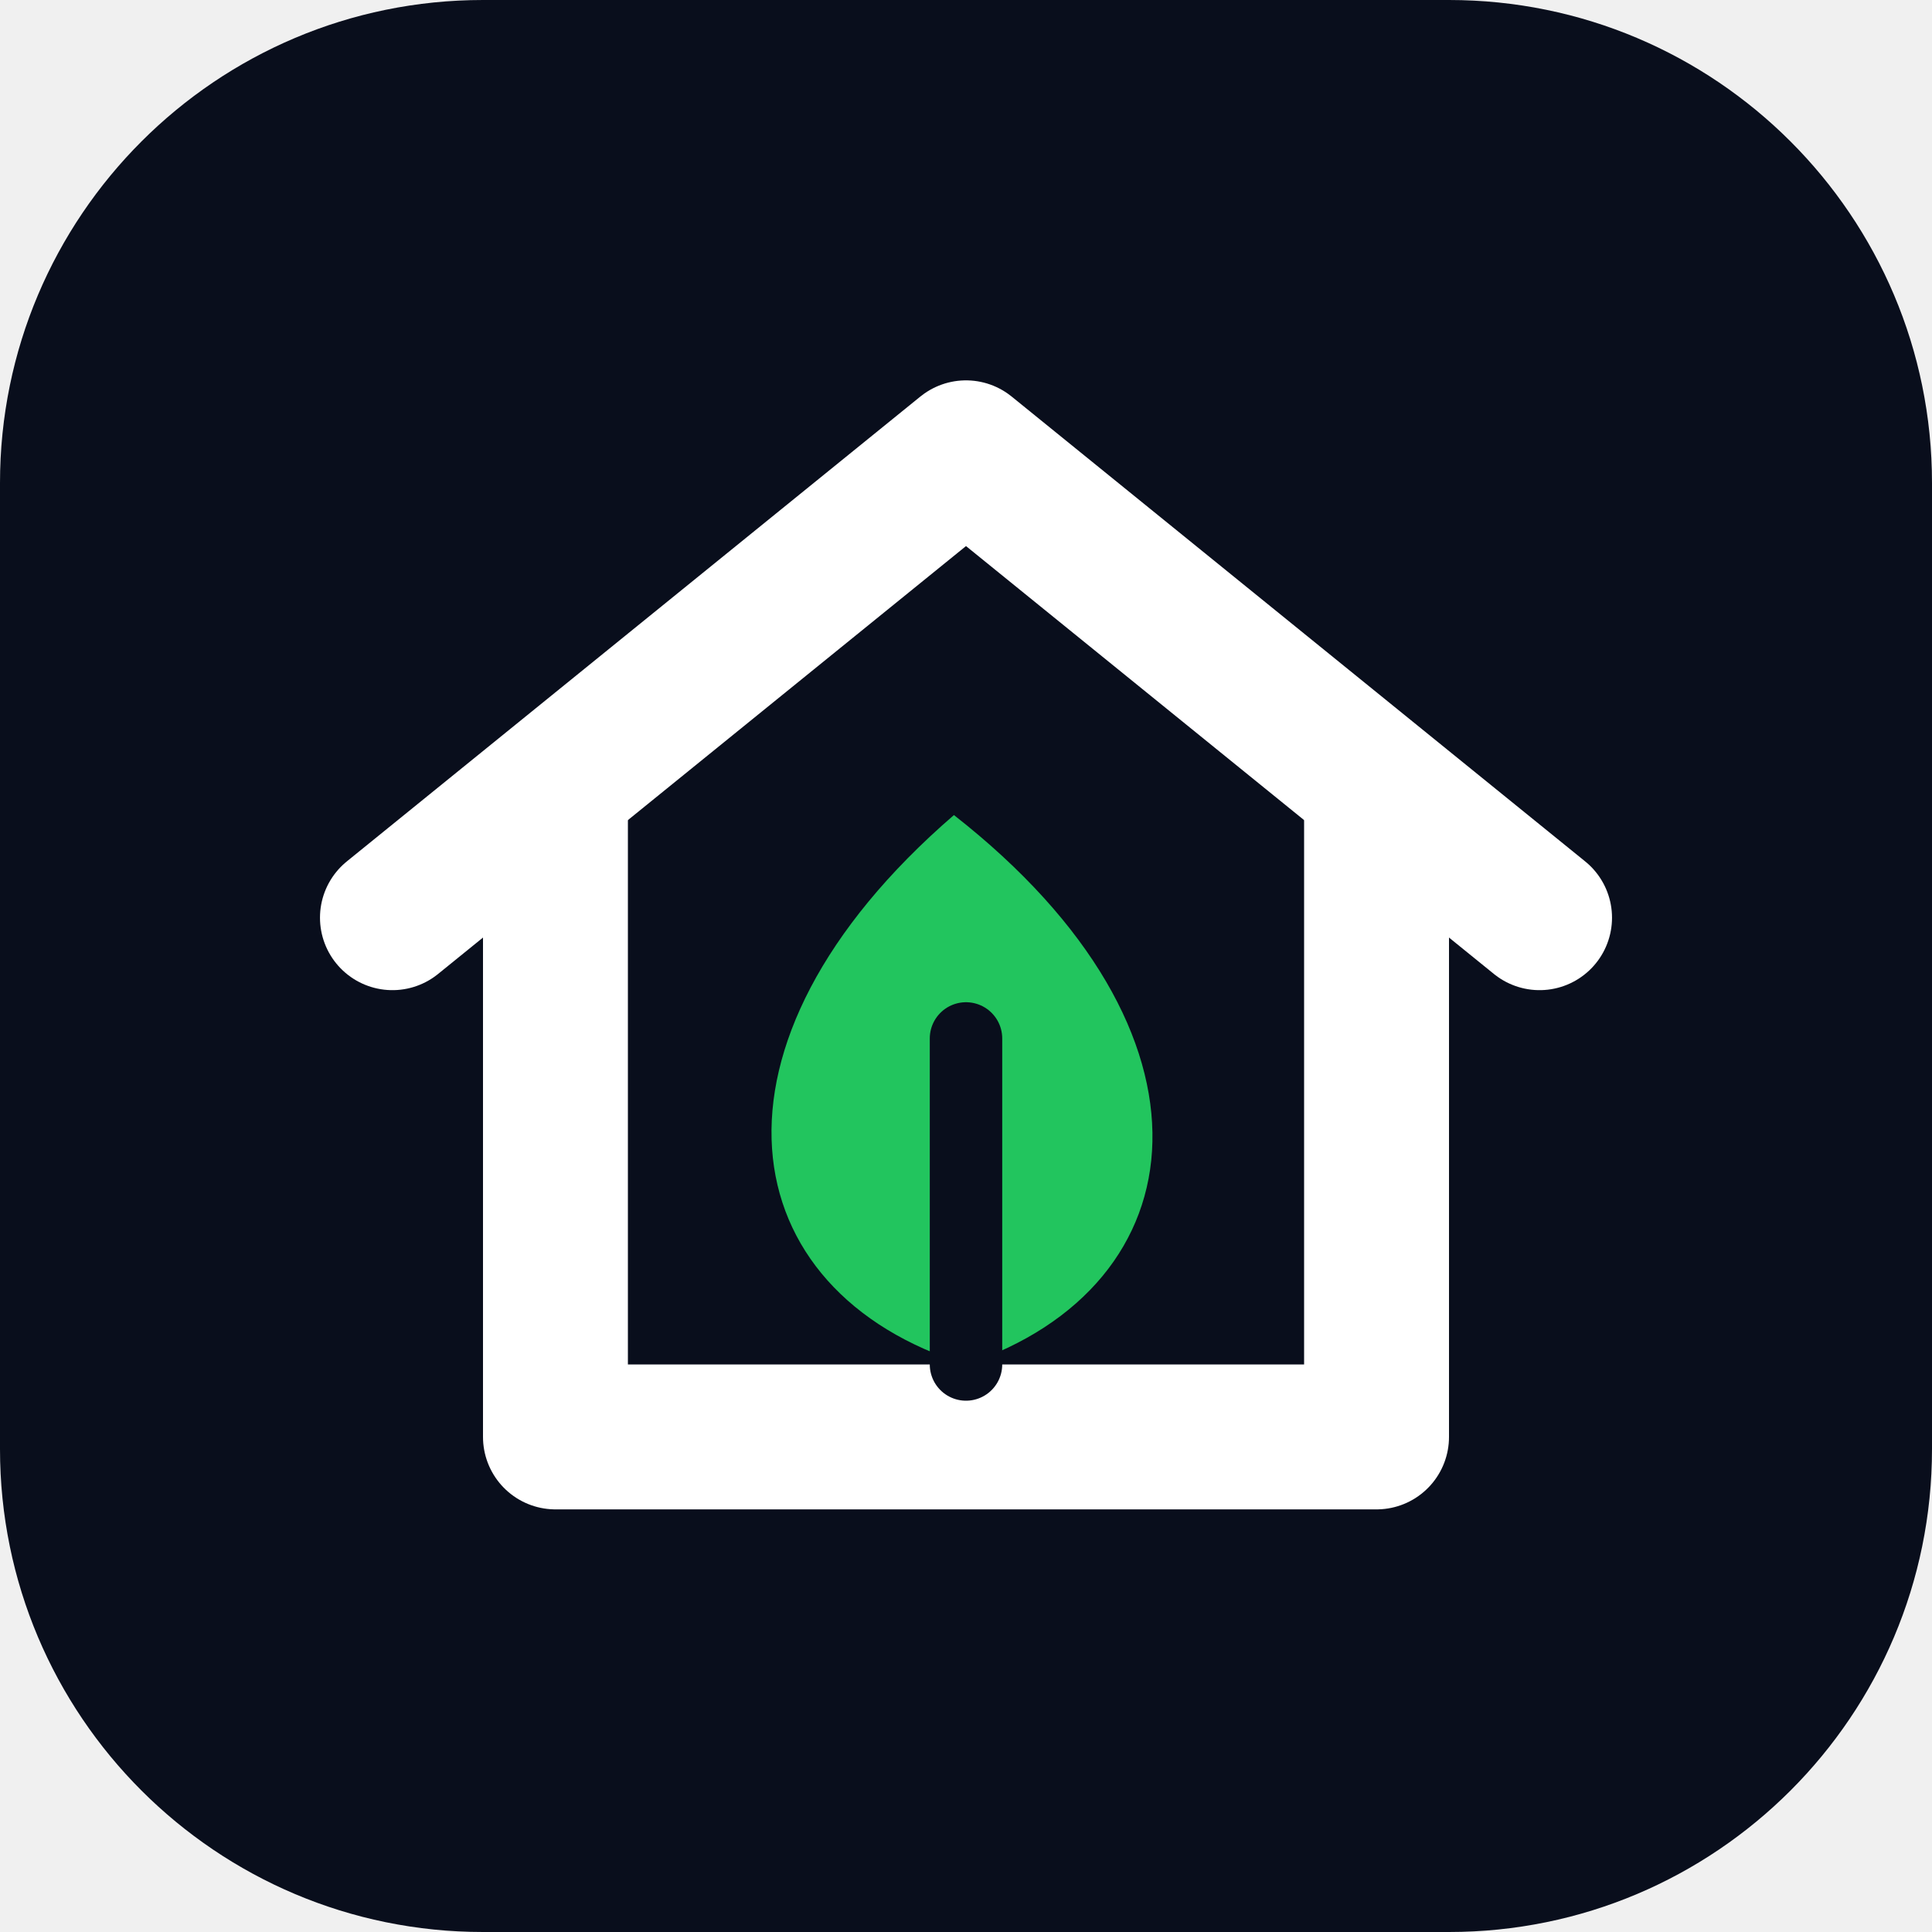
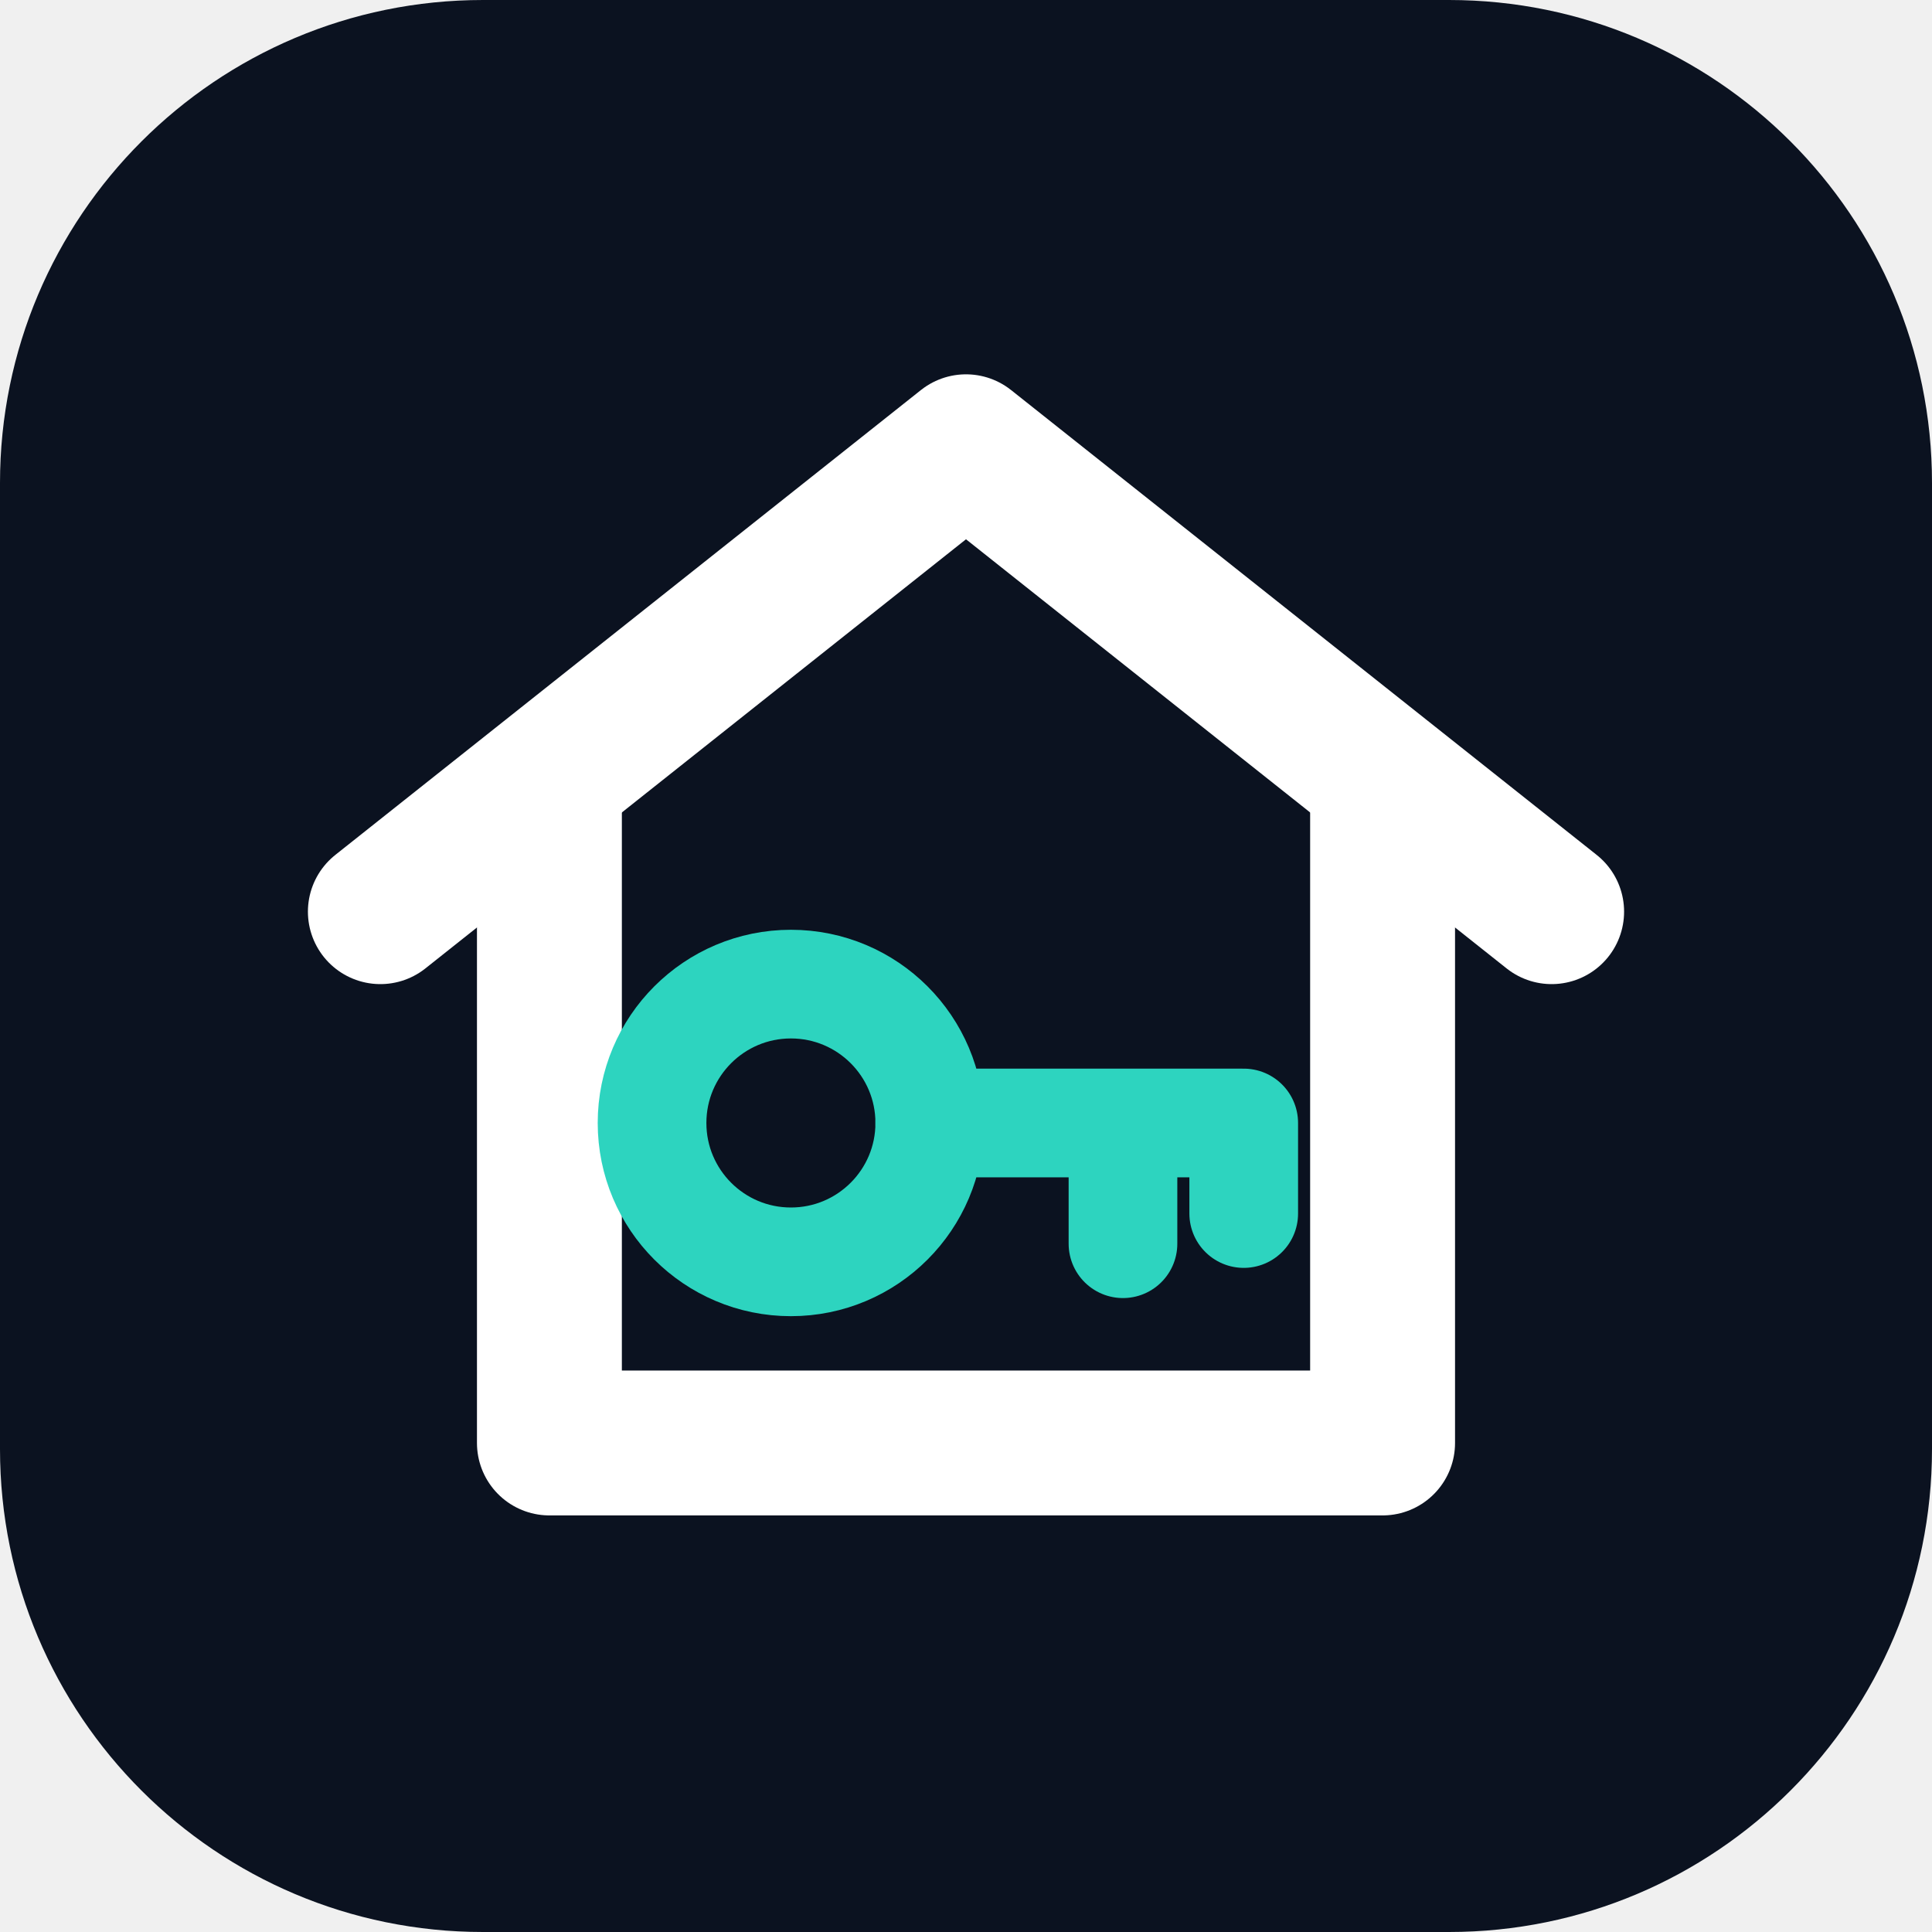
<svg xmlns="http://www.w3.org/2000/svg" viewBox="0 0 32 32">
-   <rect width="32" height="32" rx="8" fill="#090e1c" />
-   <path d="M6.5 15.2 16 7.5l9.5 7.7" fill="none" stroke="#fff" stroke-width="2.4" stroke-linecap="round" stroke-linejoin="round" />
-   <path d="M9.2 13.6v10.2h13.6V13.6" fill="none" stroke="#fff" stroke-width="2.4" stroke-linecap="round" stroke-linejoin="round" />
-   <path d="M16 22.6c-3.9-1.2-4.6-5.3-.2-9.1 4.6 3.6 4.1 7.8.2 9.1z" fill="#22c55e" />
-   <path d="M16 22.6v-5.4" stroke="#090e1c" stroke-width="1.2" stroke-linecap="round" />
+   <rect width="32" height="32" rx="8" fill="#0b1220" />
+   <path d="M6.3 15.1 16 7.4l9.7 7.7" fill="none" stroke="#fff" stroke-width="2.4" stroke-linecap="round" stroke-linejoin="round" />
+   <path d="M9.1 13.3v10.6h13.8V13.3" fill="none" stroke="#fff" stroke-width="2.4" stroke-linecap="round" stroke-linejoin="round" />
+   <circle cx="13.1" cy="18.6" r="2.3" fill="none" stroke="#2dd4bf" stroke-width="1.8" />
+   <path d="M15.4 18.6h5.2M18.6 18.6v2M20.6 18.6v1.5" fill="none" stroke="#2dd4bf" stroke-width="1.8" stroke-linecap="round" />
</svg>
